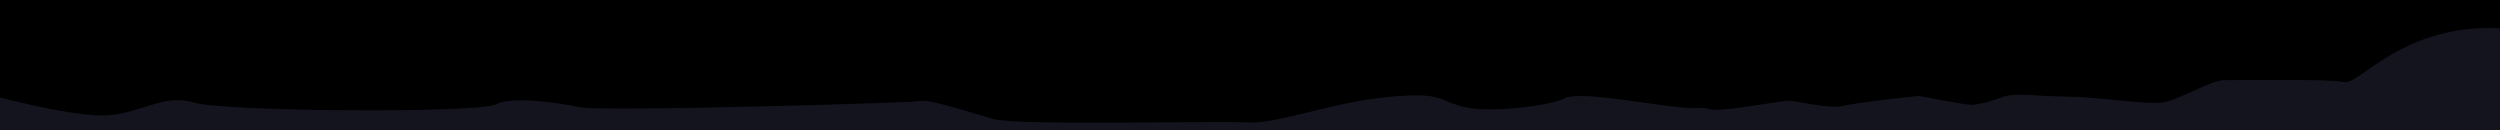
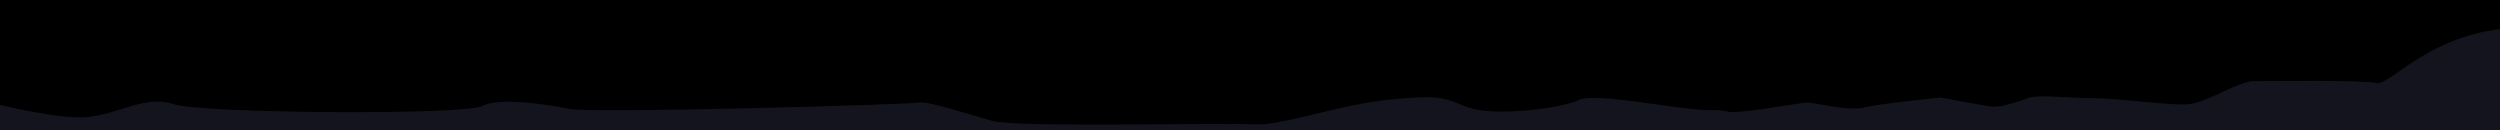
<svg xmlns="http://www.w3.org/2000/svg" version="1.1" id="Layer_1" x="0px" y="0px" viewBox="0 0 792 41" style="enable-background:new 0 0 792 41;" xml:space="preserve">
  <style type="text/css">
	.st0{fill:#14141F;}
</style>
-   <rect y="-14" width="792" height="55" />
-   <path class="st0" d="M742.7,26c-4.5-1-33.4-0.6-38-0.6s-14.4,6.5-20,7.1c-5.6,0.6-20.2-1.8-30-1.9s-16.6-1.3-20.2,0.1  c-3.6,1.4-8.1,2.6-10.3,2.5S608,30.4,608,30.4s-19.1,1.9-23.8,3.1c-4.7,1.2-14.9-1.6-17.5-1.6s-21.9,3.8-25,2.7  c-1.4-0.5-3.2-0.4-5.5-0.4c-9.1,0-34.9-5.7-40.3-3.1S471,36,463,33.7s-6.6-4.6-24-2.9c-17.4,1.7-34.6,8.6-43.7,8s-72.9,1.1-80.6-1.1  s-20.3-6.3-22.9-5.7S191.1,35.4,184,34s-21.7-3.7-27.1-0.9s-86.3,2.3-95.4-0.6s-16.6,3.1-26.9,4s-34.9-5.7-34.9-5.7v10.6h792.9V9  C761.7,7.1,747.2,27.1,742.7,26z" />
+   <rect x="-8" y="-14.7" width="811.4" height="56.3" />
+   <path class="st0" d="M752.9,26.3c-4.6-1-34.2-0.6-38.9-0.6c-4.7,0-14.8,6.7-20.5,7.3c-5.7,0.6-20.7-1.8-30.7-1.9  c-10-0.1-17-1.3-20.7,0.1c-3.7,1.4-8.3,2.7-10.6,2.6c-2.3-0.1-16.6-2.9-16.6-2.9s-19.6,1.9-24.4,3.2c-4.8,1.2-15.3-1.6-17.9-1.6  c-2.7,0-22.4,3.9-25.6,2.8c-1.4-0.5-3.3-0.4-5.6-0.4c-9.3,0-35.8-5.8-41.3-3.2c-5.5,2.7-25.5,5-33.7,2.7c-8.2-2.4-6.8-4.7-24.6-3  C423.9,33,406.3,40,397,39.4c-9.3-0.6-74.7,1.1-82.6-1.1s-20.8-6.5-23.5-5.8c-2.7,0.6-103.2,3.5-110.4,2c-7.3-1.4-22.2-3.8-27.8-0.9  c-5.5,2.9-88.4,2.4-97.7-0.6s-17,3.2-27.6,4.1C16.9,38-8.3,31.2-8.3,31.2v10.9H804V8.9C772.3,6.9,757.5,27.4,752.9,26.3z" />
</svg>
